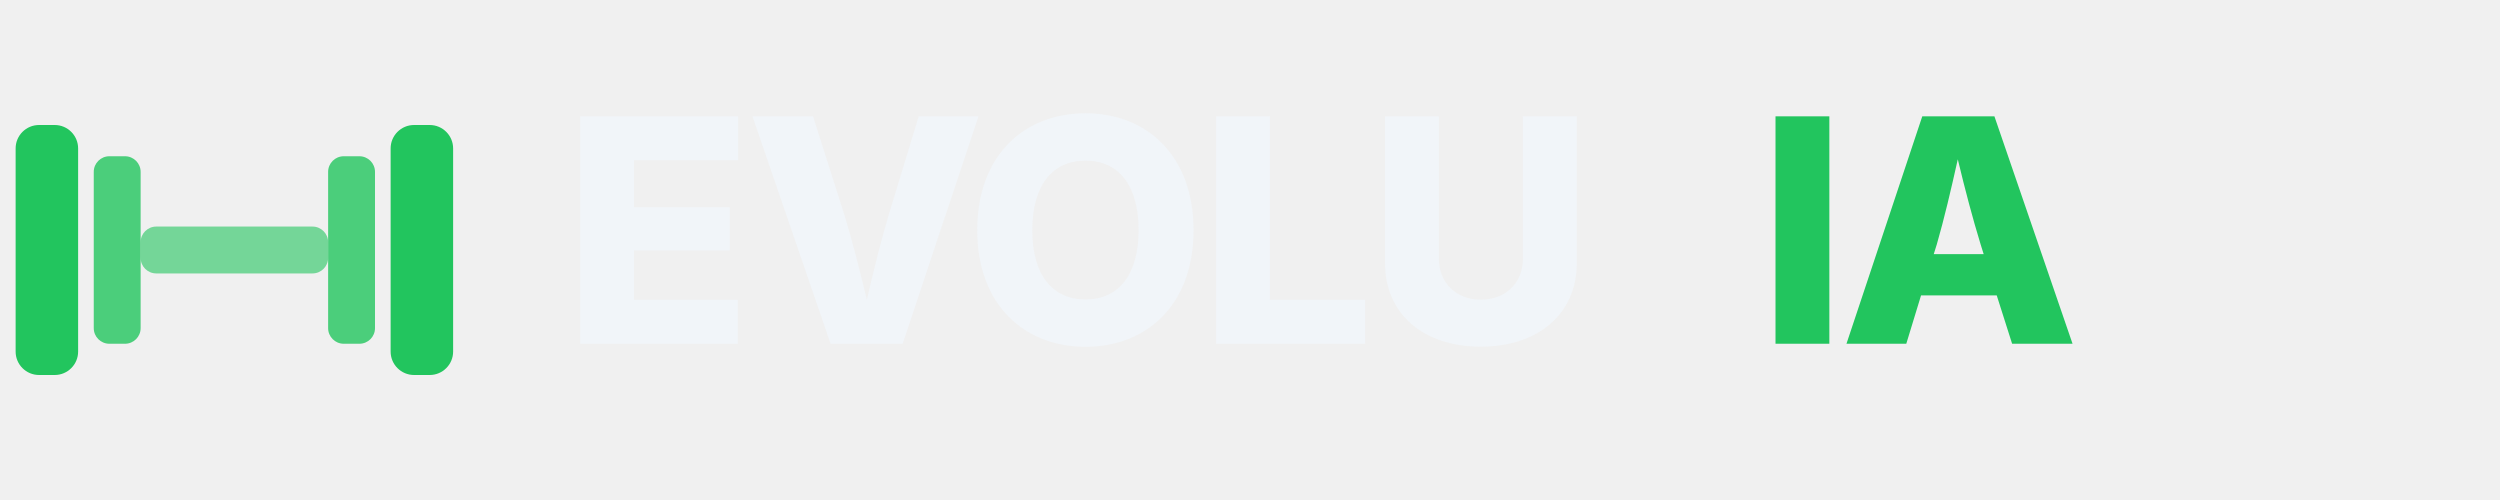
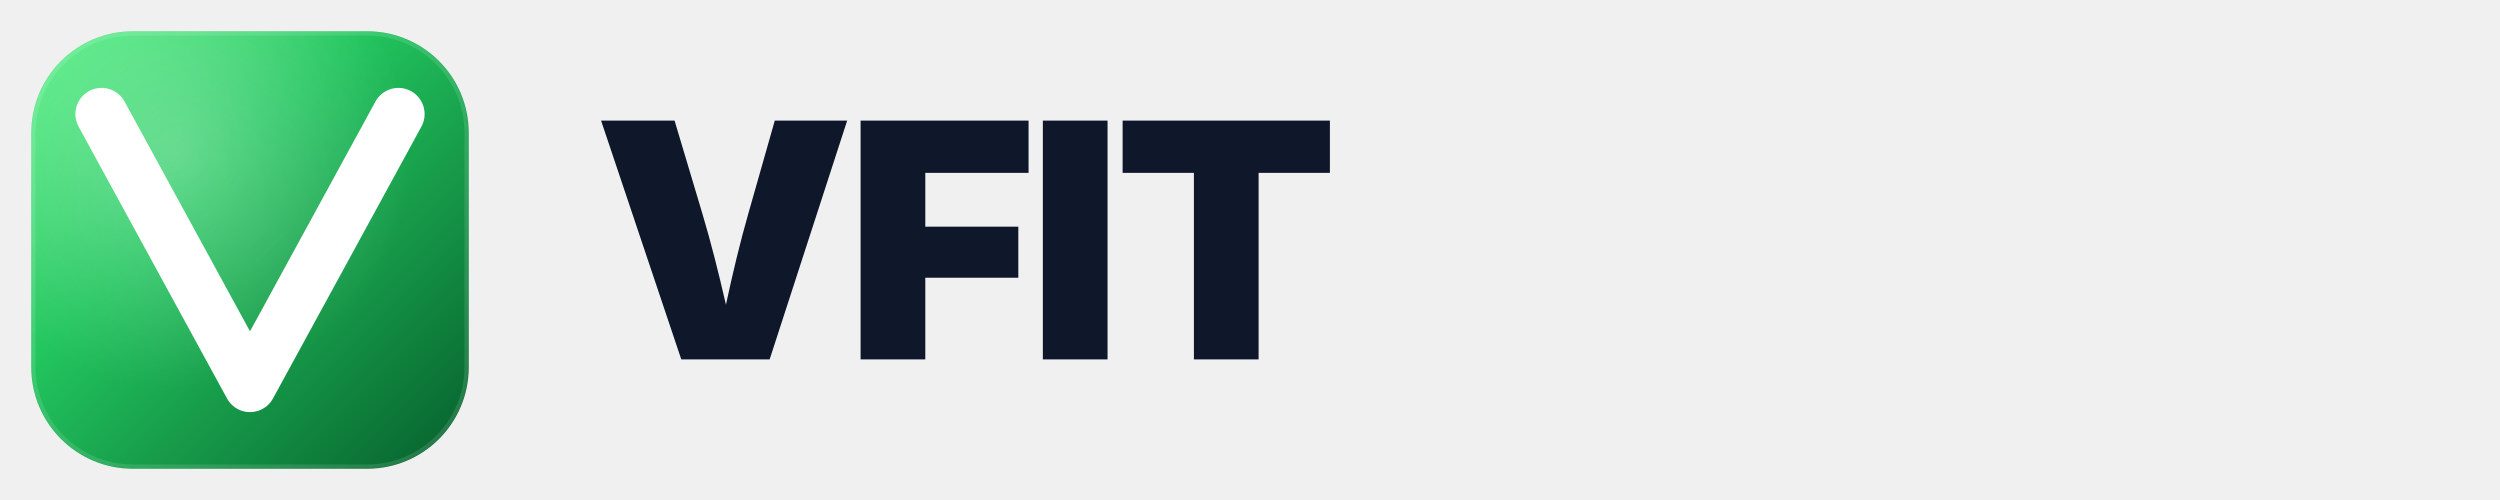
<svg xmlns="http://www.w3.org/2000/svg" viewBox="0 0 320 64" fill="none">
-   <g transform="translate(0, 8)">
-     <rect x="2" y="8" width="8" height="32" rx="3" fill="#22C55E" />
-     <rect x="12" y="12" width="6" height="24" rx="2" fill="#22C55E" opacity="0.8" />
-     <rect x="18" y="21" width="24" height="6" rx="2" fill="#22C55E" opacity="0.6" />
-     <rect x="42" y="12" width="6" height="24" rx="2" fill="#22C55E" opacity="0.8" />
-     <rect x="50" y="8" width="8" height="32" rx="3" fill="#22C55E" />
+   <defs>
+     <linearGradient id="vfit-bg" x1="0" y1="0" x2="56" y2="56" gradientUnits="userSpaceOnUse">
+       <stop offset="0%" stop-color="#56EF85" />
+       <stop offset="38%" stop-color="#22C55E" />
+       <stop offset="100%" stop-color="#065F2C" />
+     </linearGradient>
+     <radialGradient id="vfit-hl" cx="33%" cy="28%" r="54%">
+       <stop offset="0%" stop-color="rgba(255,255,255,.28)" />
+       <stop offset="100%" stop-color="rgba(255,255,255,0)" />
+     </radialGradient>
+   </defs>
+   <g transform="translate(4, 4)">
+     <rect width="56" height="56" rx="13" fill="url(#vfit-bg)" />
+     <rect width="56" height="56" rx="13" fill="url(#vfit-hl)" />
+     <rect x="0.3" y="0.3" width="55.4" height="55.4" rx="12.7" fill="none" stroke="rgba(255,255,255,.12)" stroke-width="0.5" />
+     <polyline points="9,10.6 28,45.4 47,10.6" fill="none" stroke="white" stroke-width="6.7" stroke-linecap="round" stroke-linejoin="round" />
  </g>
-   <text x="72" y="44" font-family="'DM Sans', 'Inter', -apple-system, sans-serif" font-weight="800" font-size="40" fill="#F1F5F9" letter-spacing="-1">
-     EVOLU
-   </text>
-   <text x="225" y="44" font-family="'DM Sans', 'Inter', -apple-system, sans-serif" font-weight="800" font-size="40" fill="#22C55E" letter-spacing="-1">
-     IA
-   </text>
+   <text x="76" y="46" font-family="Inter, -apple-system, BlinkMacSystemFont, sans-serif" font-weight="900" font-size="42" fill="#0F172A" letter-spacing="-1.2">VFIT</text>
</svg>
